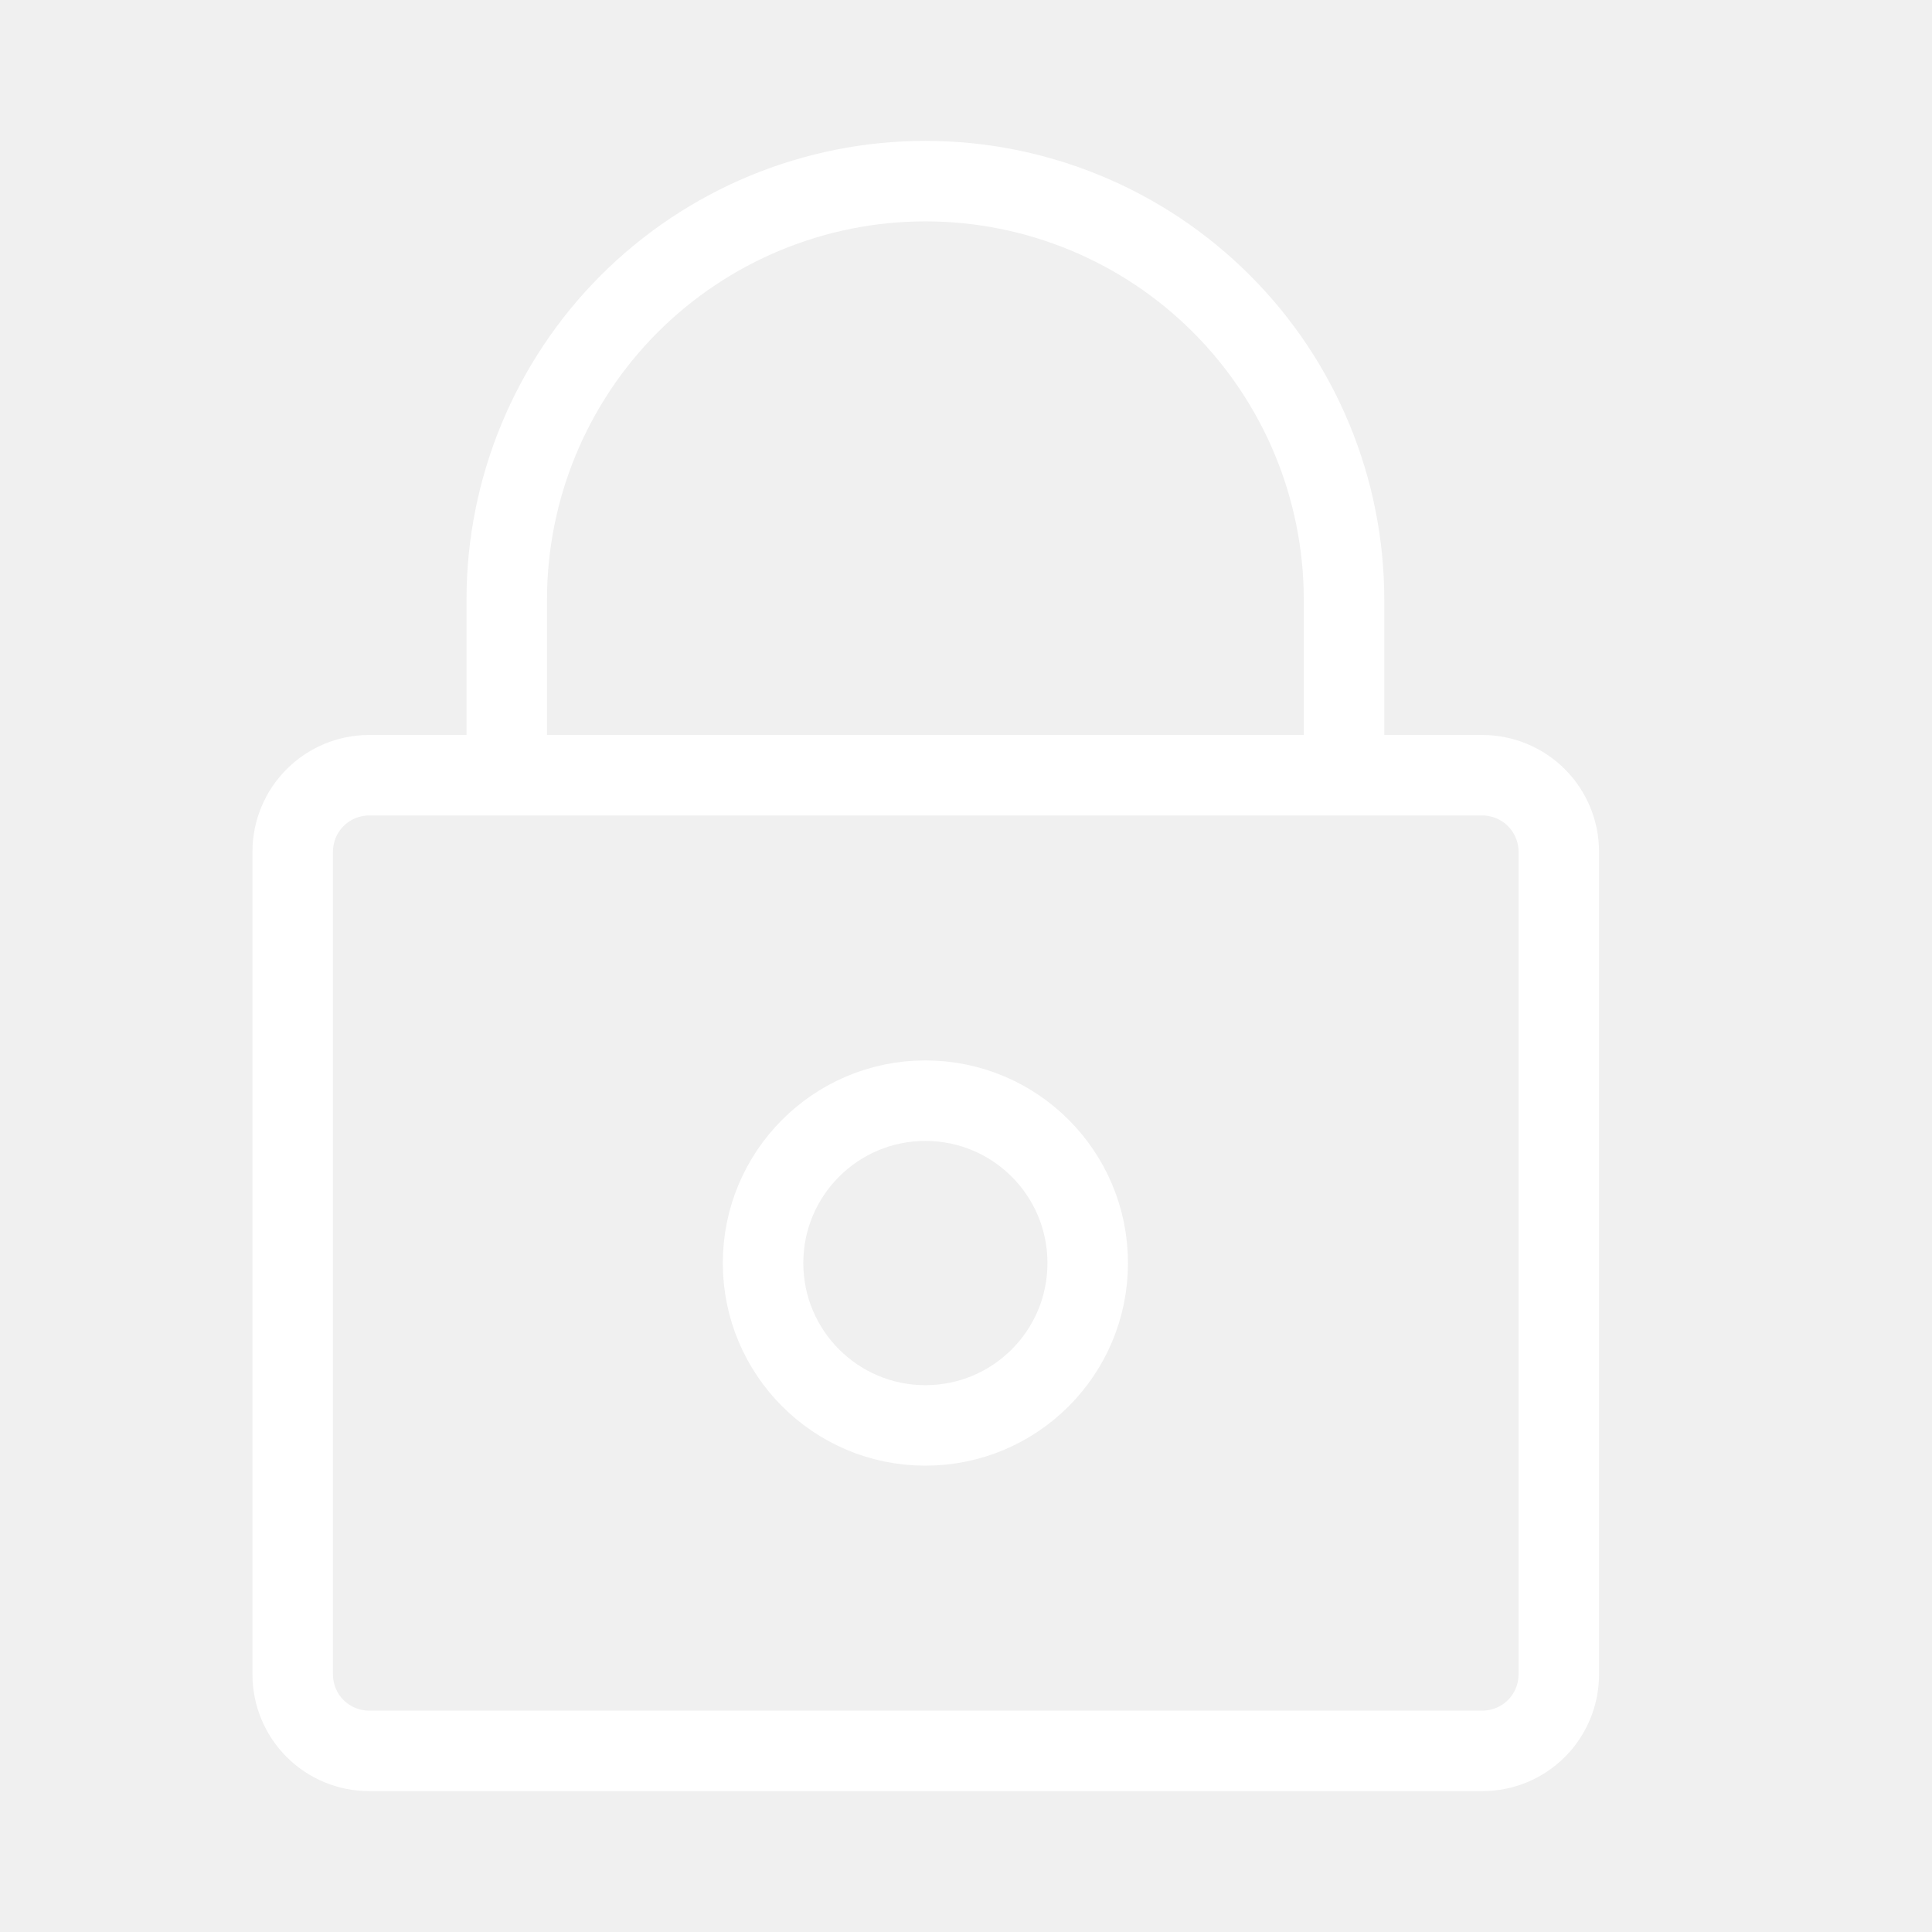
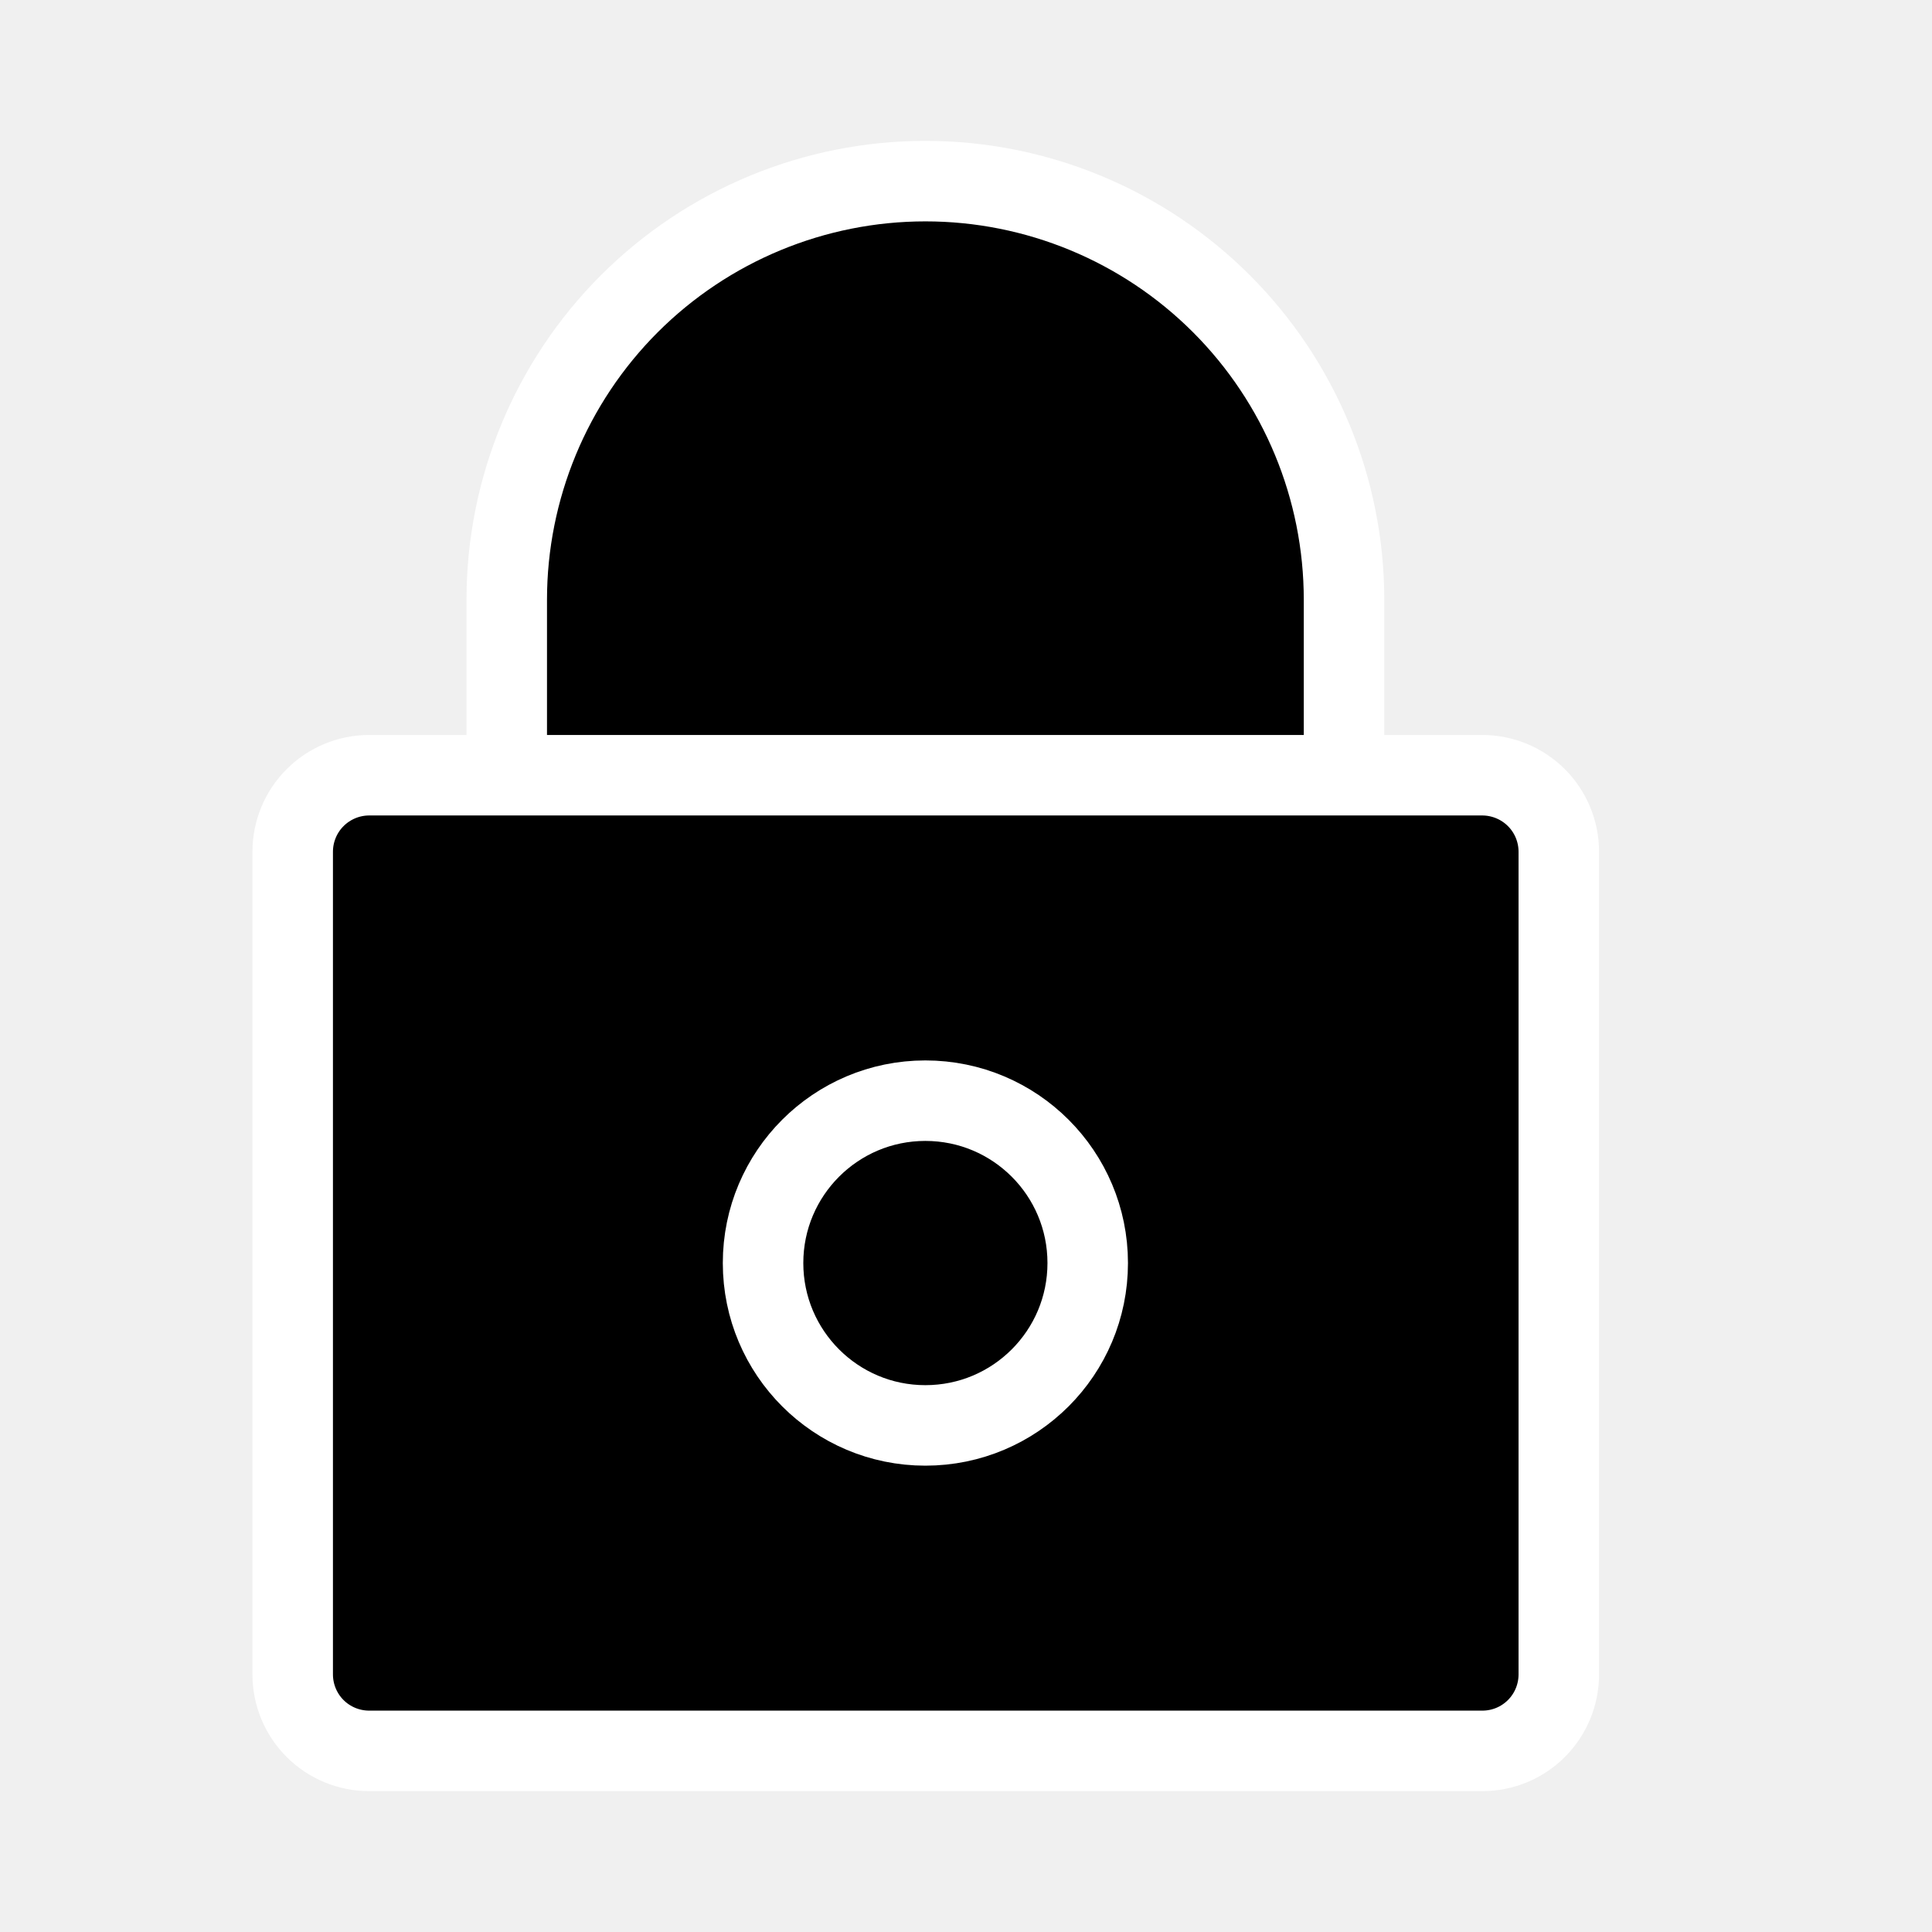
- <svg xmlns="http://www.w3.org/2000/svg" width="100%" height="100%" viewBox="0 0 24 24" fill="none">
+ <svg xmlns="http://www.w3.org/2000/svg" width="100%" height="100%" viewBox="0 0 24 24" fill="current" stroke="current">
  <path d="M6.295 9.63V7.45C6.295 6.071 6.843 4.748 7.818 3.773C8.794 2.798 10.117 2.25 11.496 2.25C12.875 2.25 14.198 2.798 15.173 3.773C16.148 4.748 16.696 6.071 16.696 7.45V9.63M4.585 9.63H18.415C18.667 9.631 18.908 9.731 19.086 9.909C19.264 10.087 19.364 10.329 19.364 10.581V20.8C19.364 21.052 19.264 21.294 19.086 21.472C18.908 21.65 18.667 21.75 18.415 21.75H4.586C4.334 21.75 4.092 21.65 3.914 21.472C3.736 21.294 3.636 21.052 3.636 20.8V10.581C3.636 10.329 3.736 10.087 3.914 9.909C4.092 9.731 4.334 9.63 4.586 9.63H4.585Z" stroke="white" stroke-linecap="round" stroke-linejoin="round" />
  <path d="M11.495 17.707C12.61 17.707 13.512 16.804 13.512 15.69C13.512 14.576 12.61 13.673 11.495 13.673C10.382 13.673 9.479 14.576 9.479 15.69C9.479 16.804 10.382 17.707 11.495 17.707Z" stroke="white" stroke-linecap="round" stroke-linejoin="round" />
</svg>
